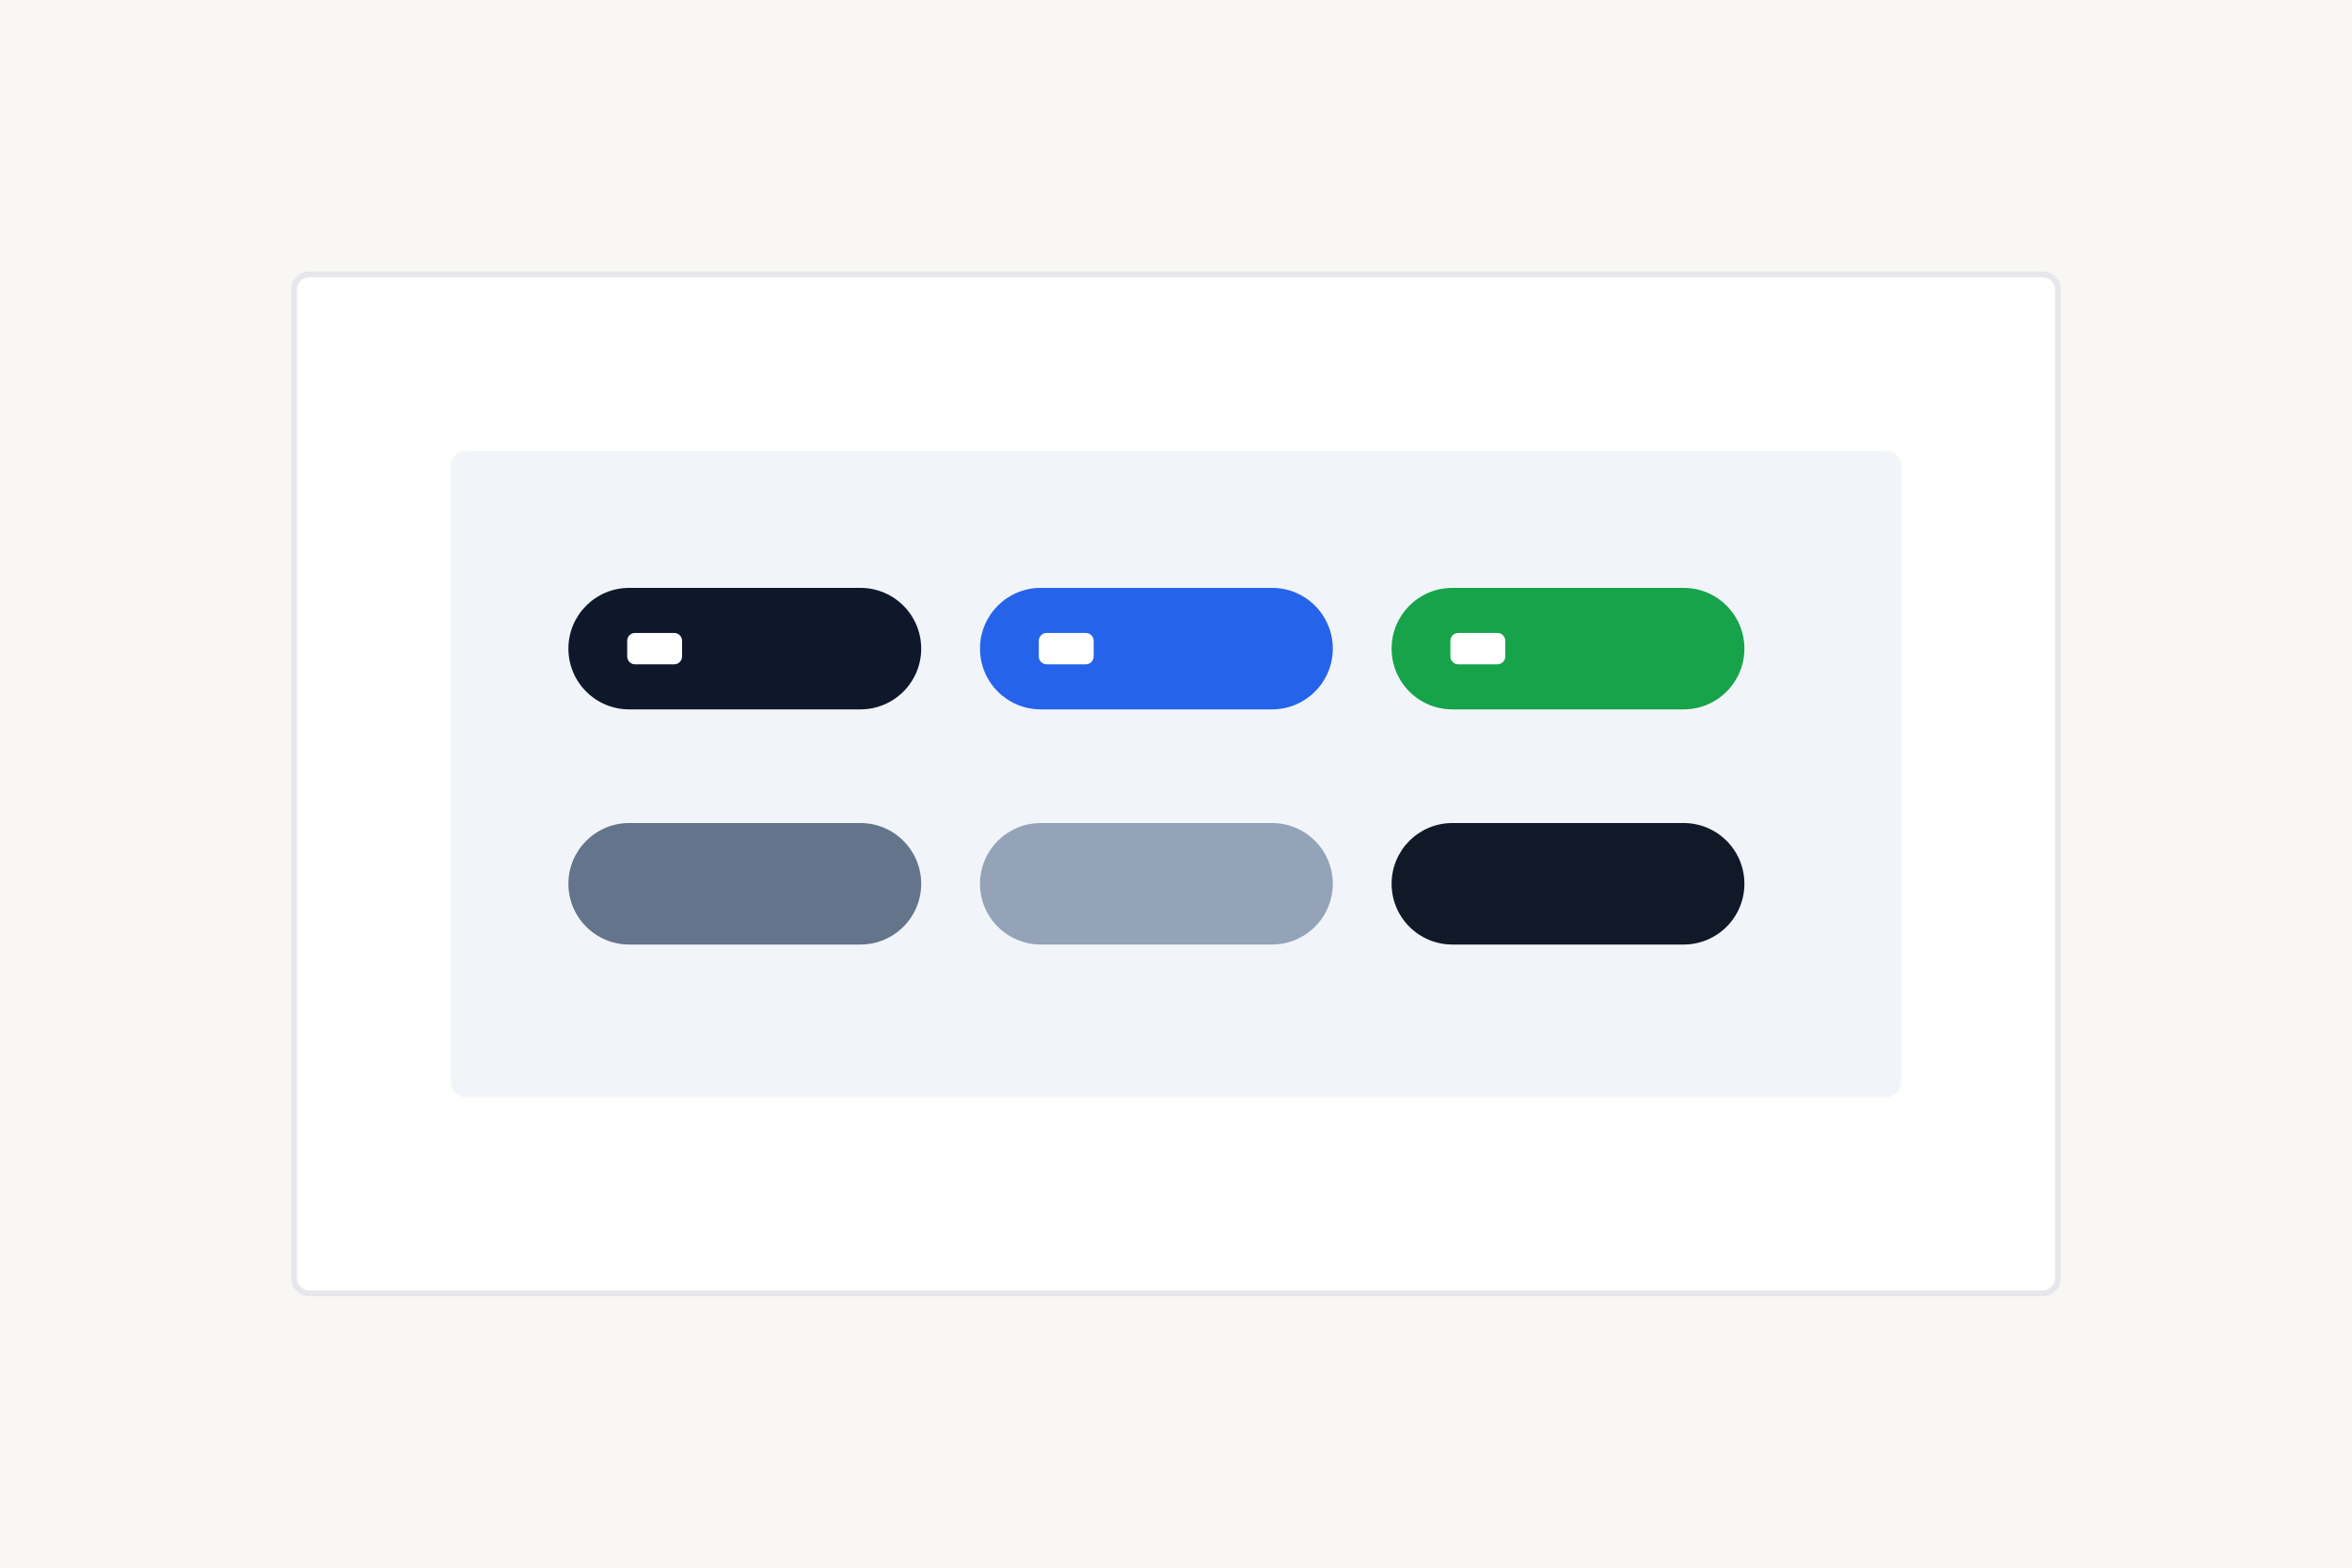
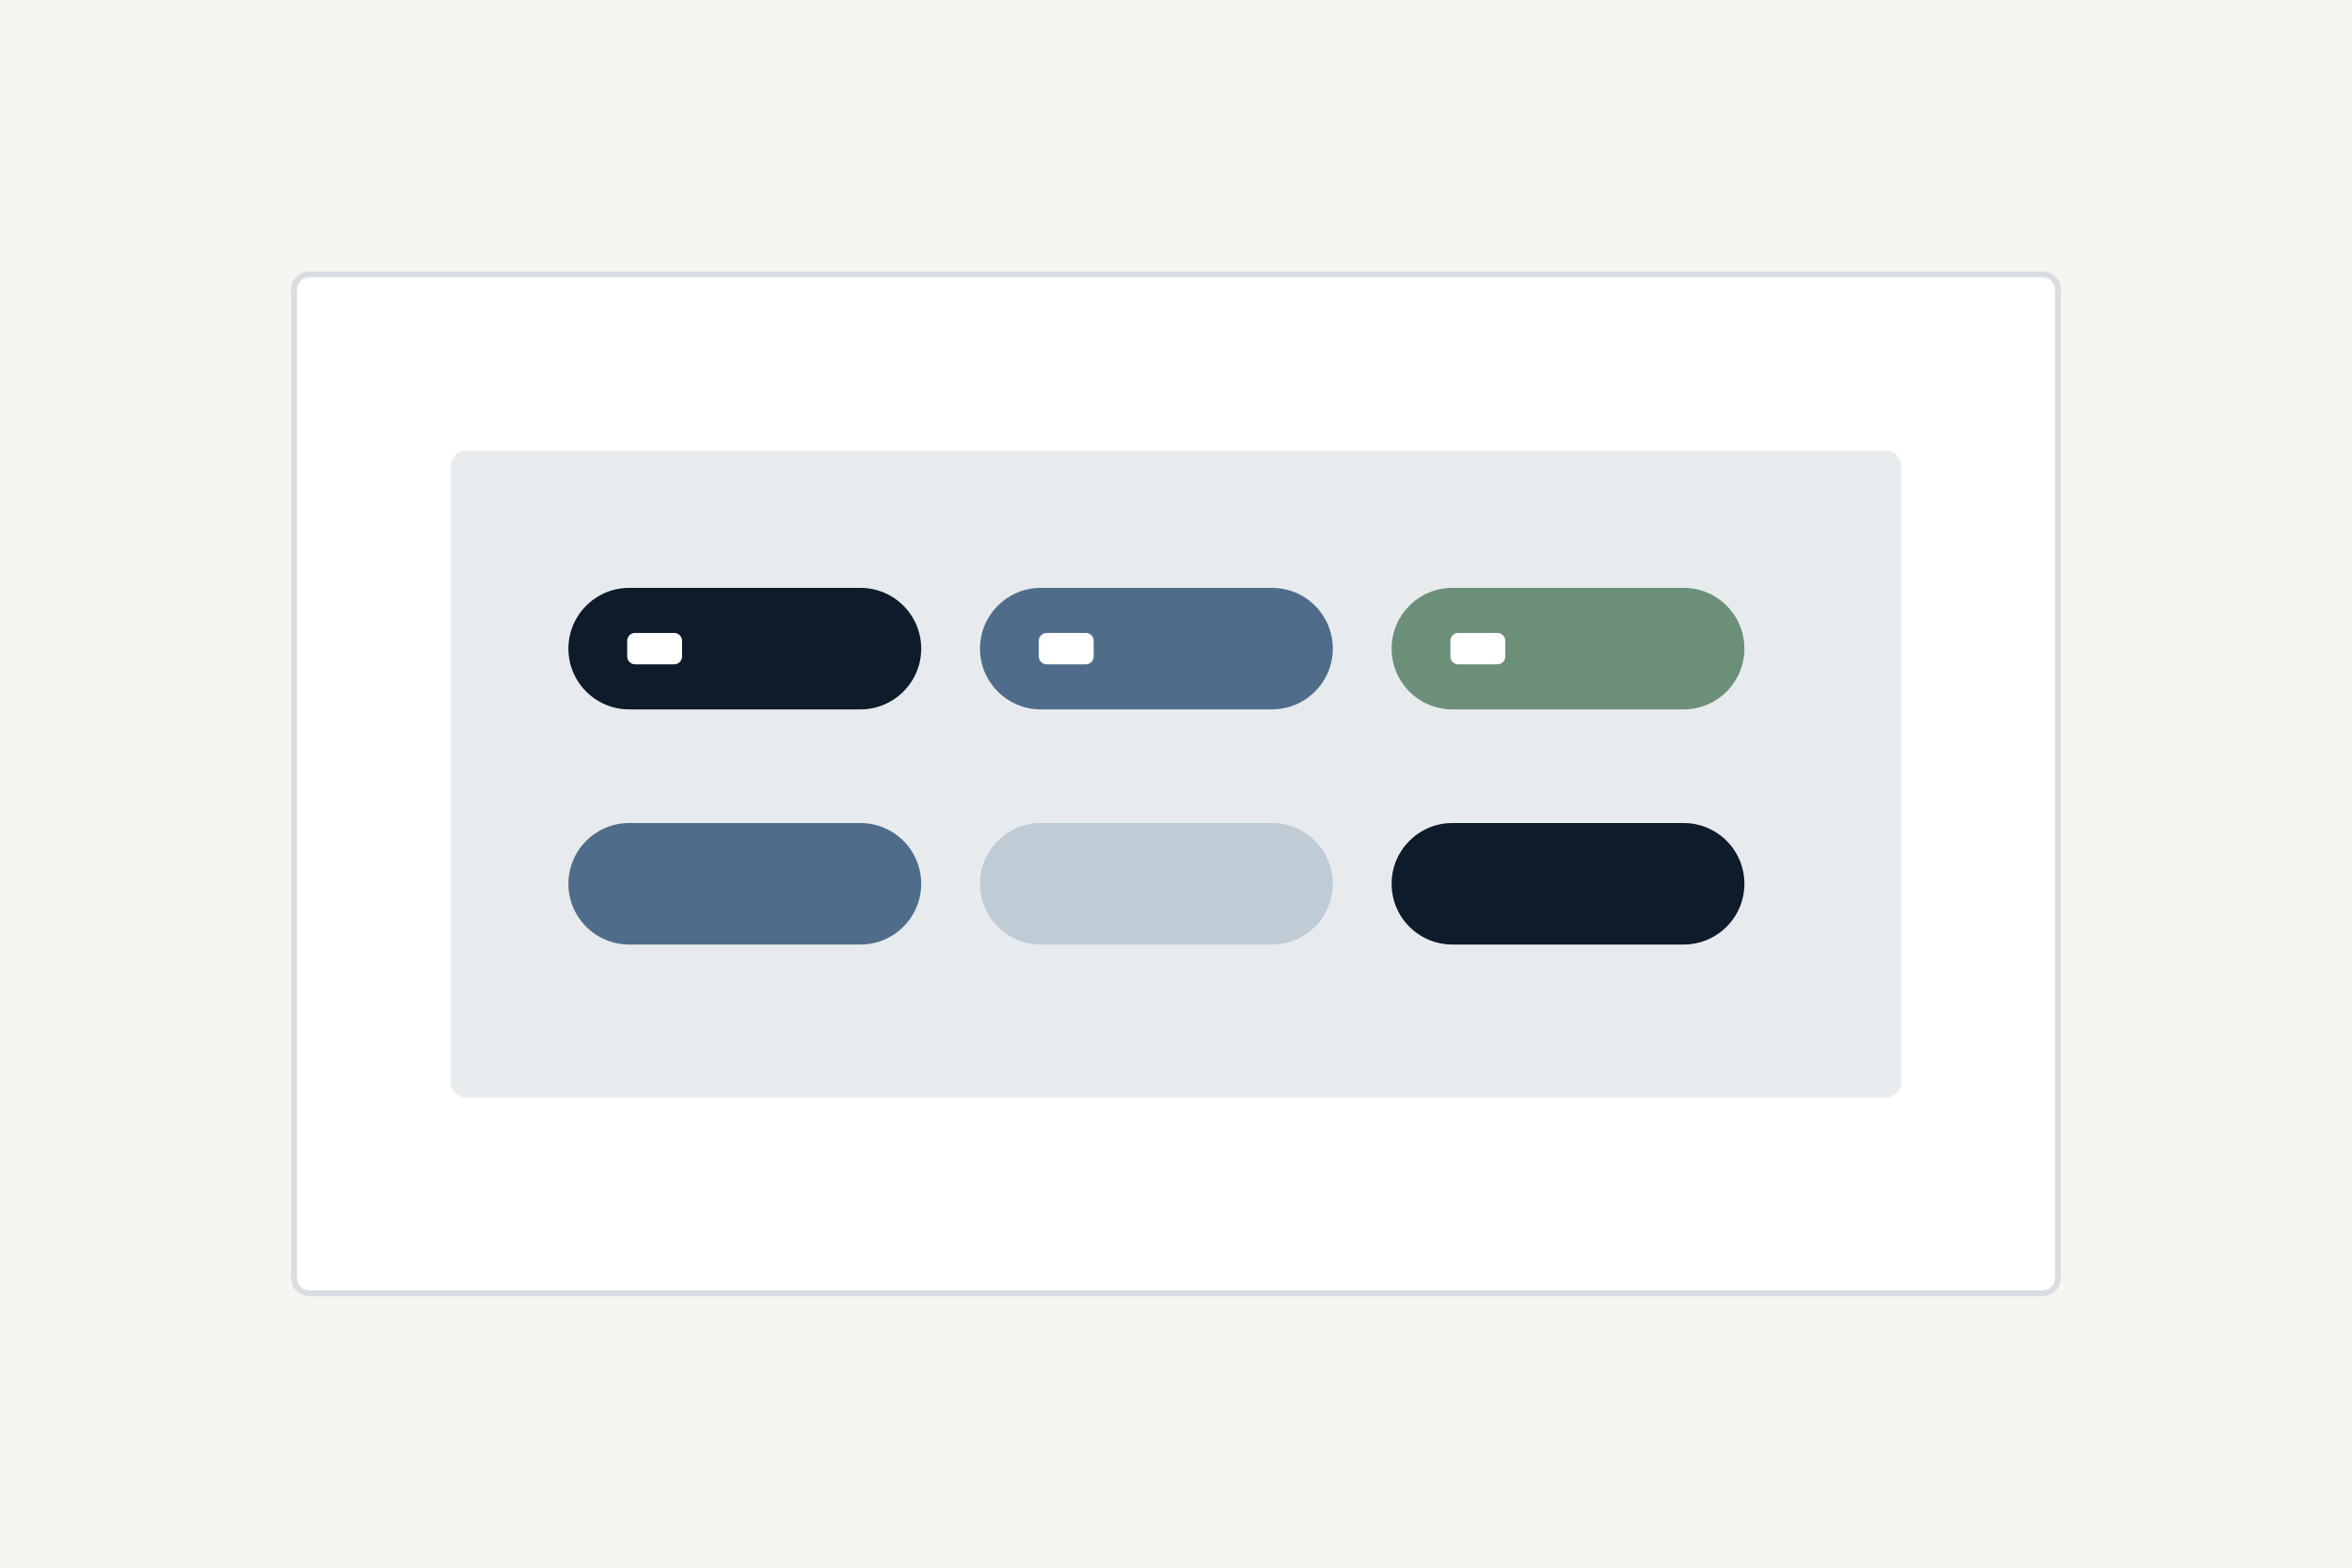
<svg xmlns="http://www.w3.org/2000/svg" width="1200" height="800" viewBox="0 0 1200 800" fill="none">
-   <rect width="1200" height="800" fill="#F8F7F3" />
-   <rect x="150" y="140" width="900" height="520" rx="8" fill="#FFFFFF" stroke="#E5E7EB" stroke-width="3" />
-   <rect x="230" y="230" width="740" height="330" rx="8" fill="#F1F5F9" />
-   <rect x="290" y="300" width="180" height="62" rx="31" fill="#0F172A" />
-   <rect x="500" y="300" width="180" height="62" rx="31" fill="#2563EB" />
-   <rect x="710" y="300" width="180" height="62" rx="31" fill="#16A34A" />
-   <rect x="290" y="420" width="180" height="62" rx="31" fill="#64748B" />
-   <rect x="500" y="420" width="180" height="62" rx="31" fill="#94A3B8" />
-   <rect x="710" y="420" width="180" height="62" rx="31" fill="#111827" />
+   <rect width="1200" height="800" fill="#F6F5F2" />
+   <rect x="150" y="140" width="900" height="520" rx="8" fill="#FFFFFF" stroke="#D8DDE1" stroke-width="3" />
+   <rect x="230" y="230" width="740" height="330" rx="8" fill="#E8EBED" />
+   <rect x="290" y="300" width="180" height="62" rx="31" fill="#0D1B2A" />
+   <rect x="500" y="300" width="180" height="62" rx="31" fill="#4F6D8A" />
+   <rect x="710" y="300" width="180" height="62" rx="31" fill="#6C8F7A" />
+   <rect x="290" y="420" width="180" height="62" rx="31" fill="#4F6D8A" />
+   <rect x="500" y="420" width="180" height="62" rx="31" fill="#BFCBD5" />
+   <rect x="710" y="420" width="180" height="62" rx="31" fill="#0D1B2A" />
  <rect x="320" y="323" width="28" height="16" rx="4" fill="#FFFFFF" />
  <rect x="530" y="323" width="28" height="16" rx="4" fill="#FFFFFF" />
  <rect x="740" y="323" width="28" height="16" rx="4" fill="#FFFFFF" />
</svg>
